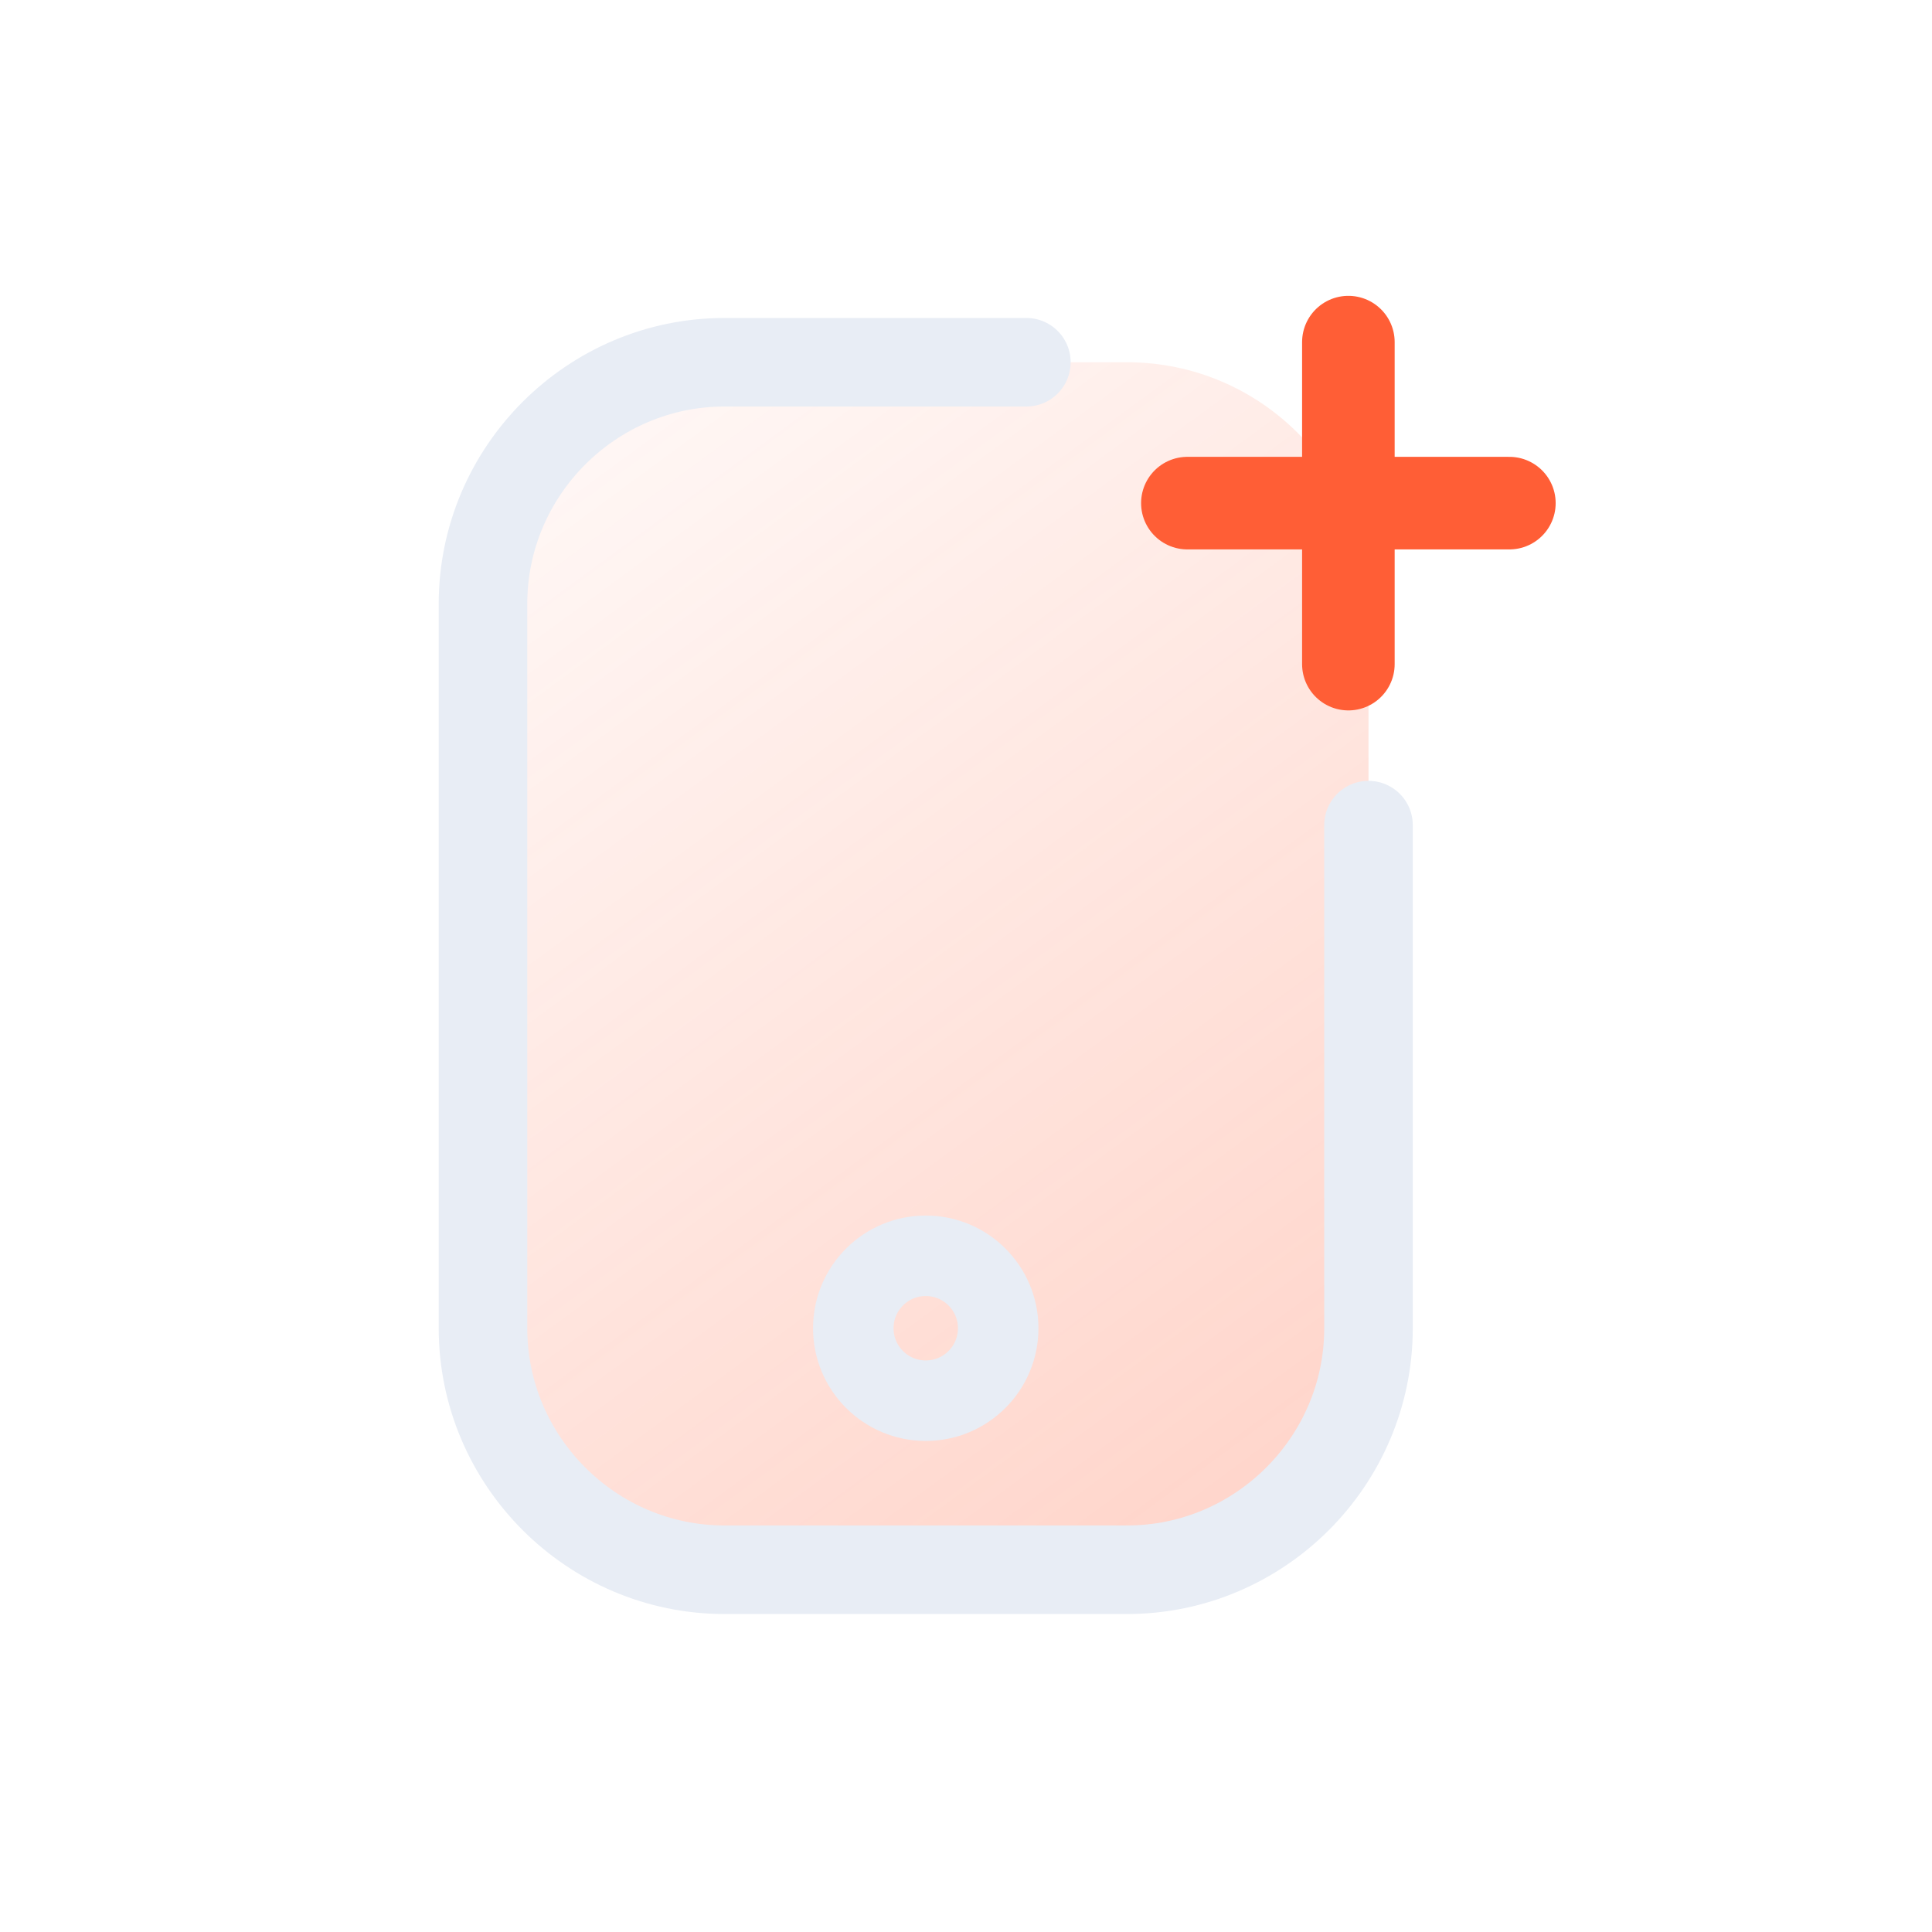
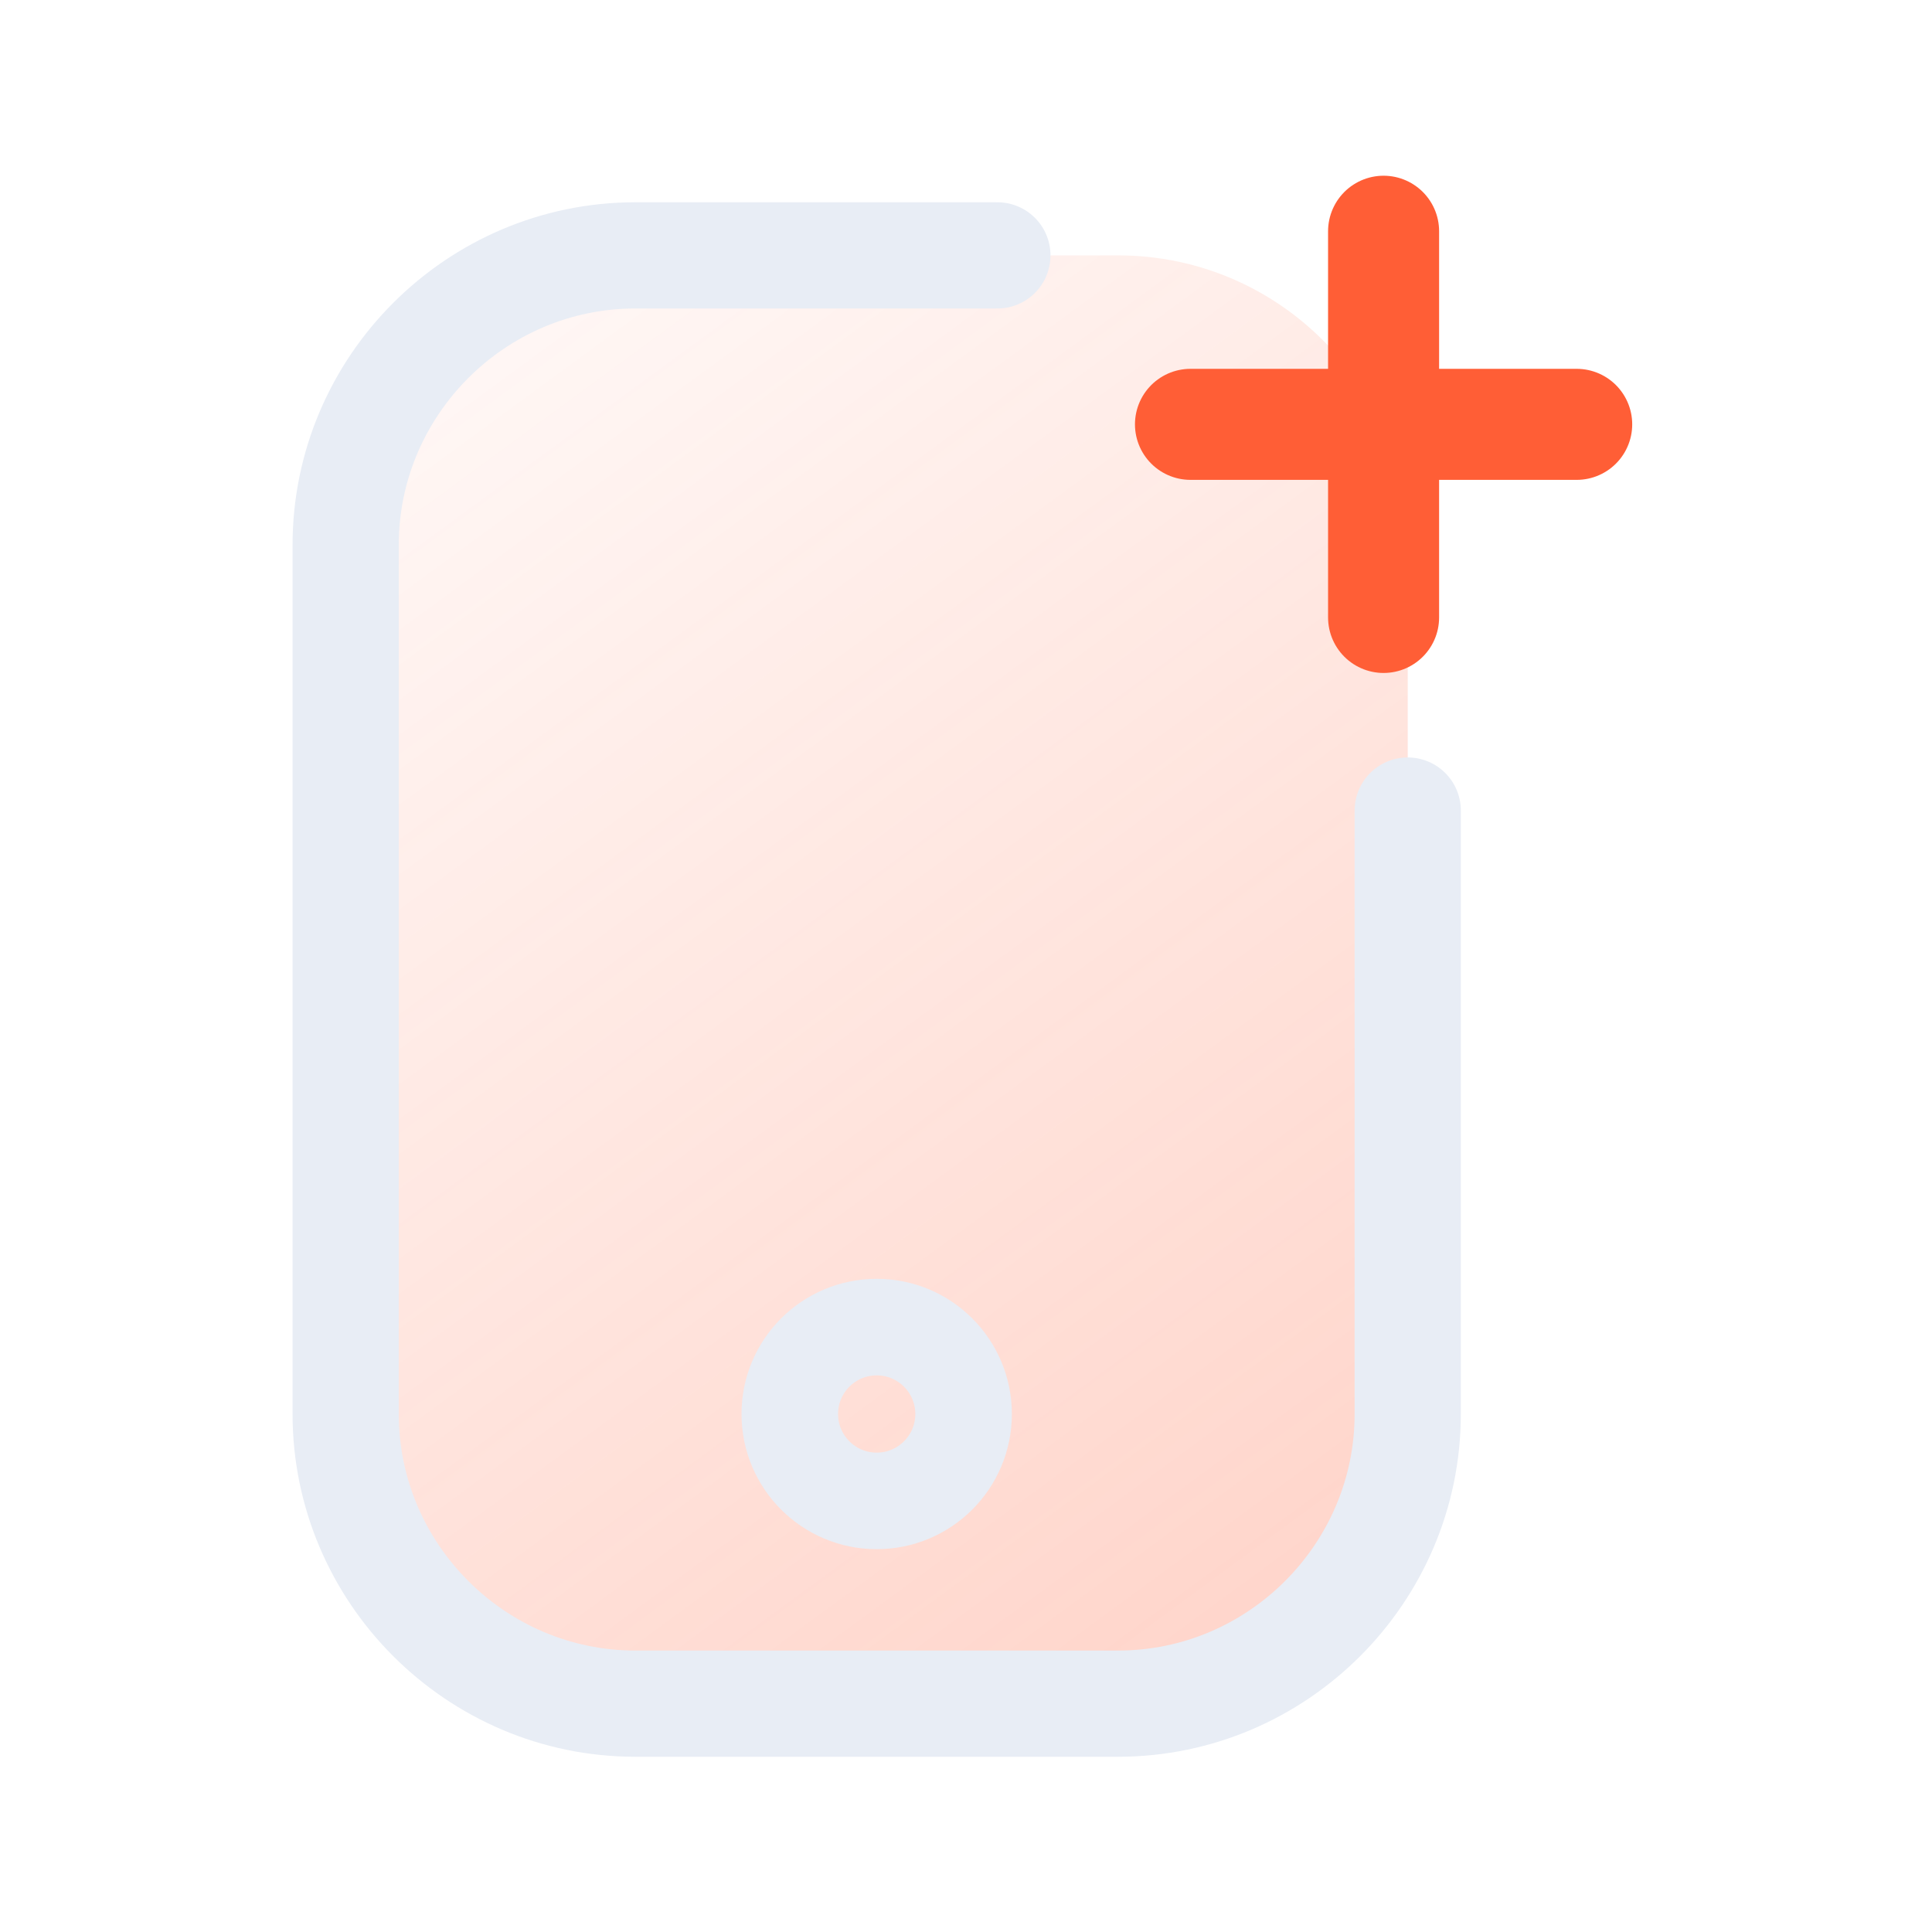
- <svg xmlns="http://www.w3.org/2000/svg" viewBox="0 0 48 48" fill="none">
+ <svg xmlns="http://www.w3.org/2000/svg" viewBox="4.84 3.71 40.02 40.02" fill="none">
  <defs>
    <linearGradient id="mem-wallet-online-blush" x1="12" y1="9" x2="34" y2="39" gradientUnits="userSpaceOnUse">
      <stop offset="0" stop-color="#FF5E36" stop-opacity="0.03" />
      <stop offset="1" stop-color="#FF5E36" stop-opacity="0.28" />
    </linearGradient>
  </defs>
  <rect x="12" y="9" width="22" height="30" rx="6" fill="url(#mem-wallet-online-blush)" />
  <path d="M34 20.5V33C34 36.3 31.3 39 28 39H18C14.7 39 12 36.3 12 33V15C12 11.7 14.7 9 18 9H25.5" stroke="#E8EDF5" stroke-width="2.2" stroke-linecap="round" />
  <circle cx="23" cy="33" r="1.8" stroke="#E8EDF5" stroke-width="2" />
  <path d="M33.5 8.5V16.5M29.5 12.5H37.5" stroke="#FF5E36" stroke-width="2.3" stroke-linecap="round" />
</svg>
